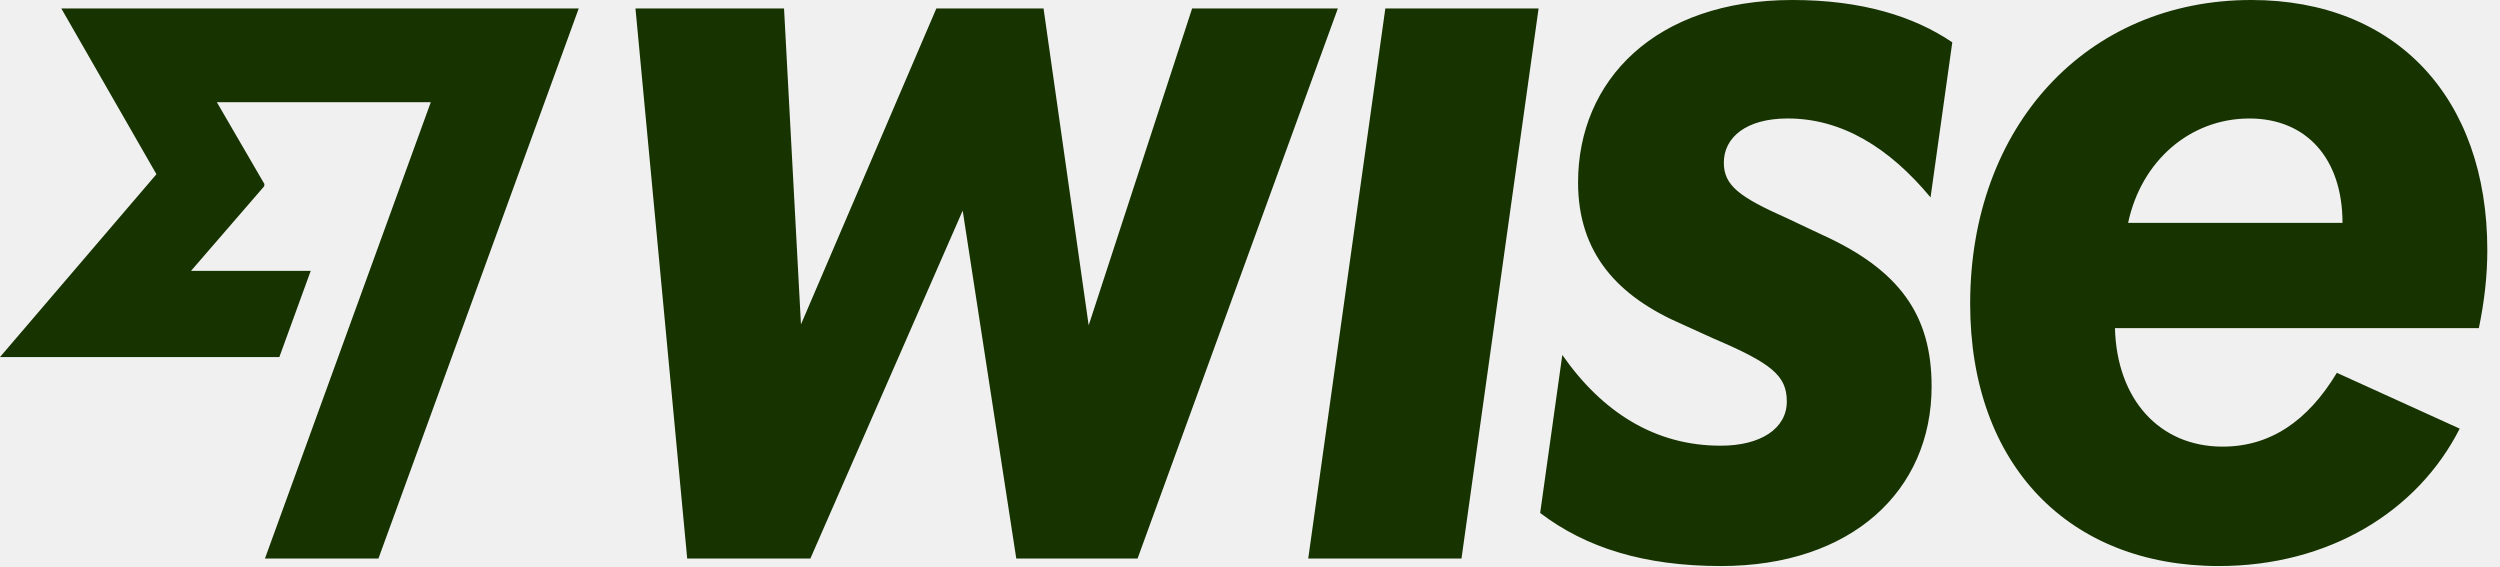
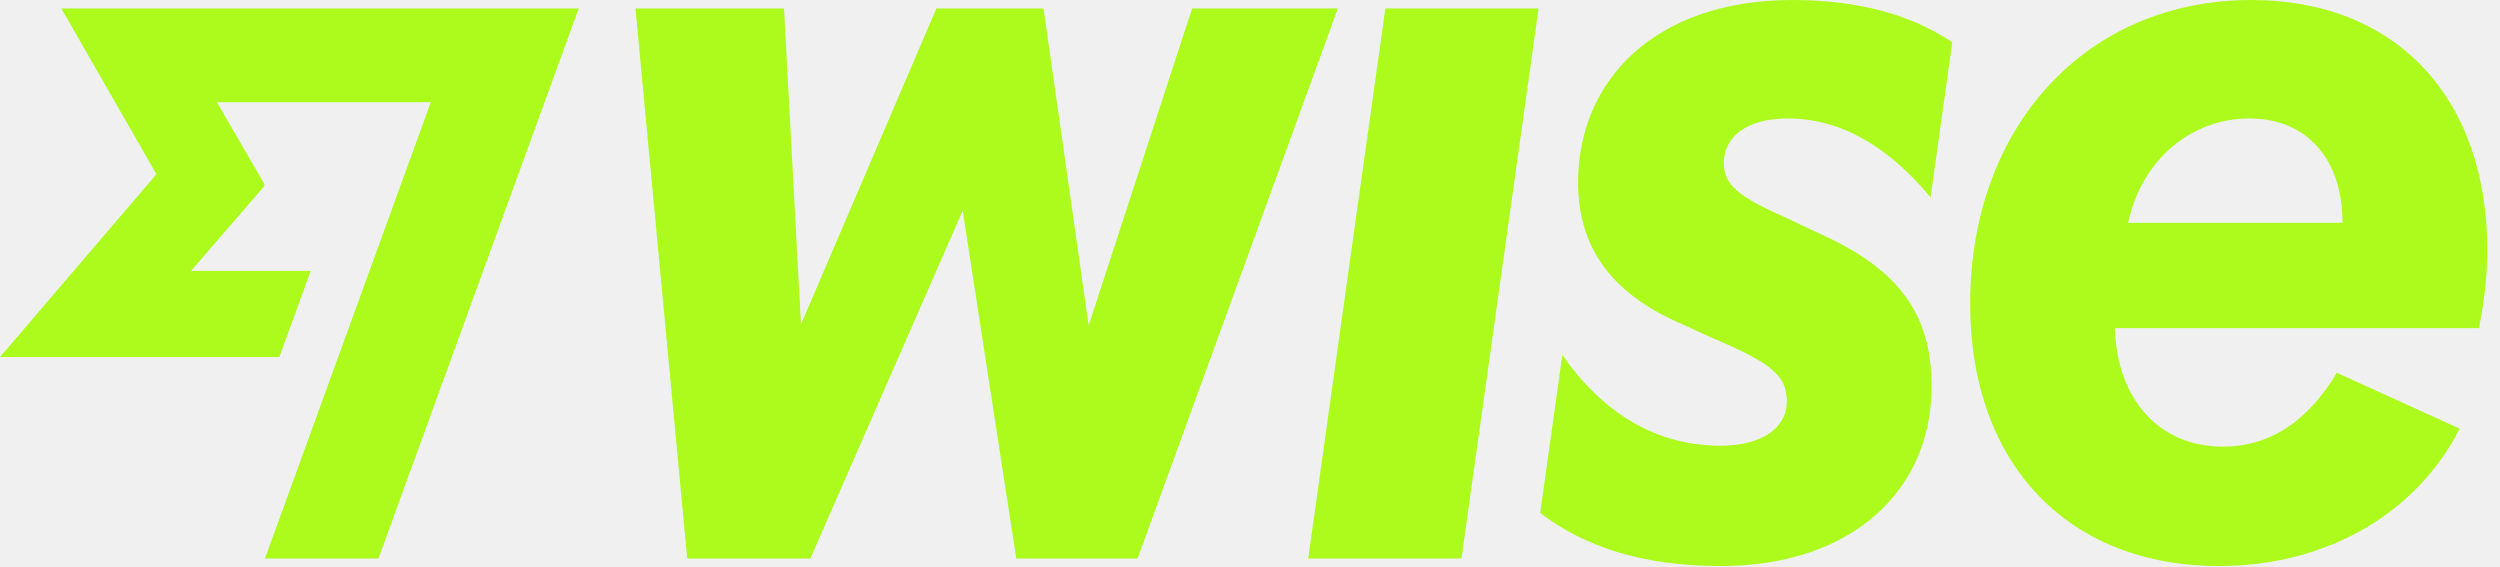
- <svg xmlns="http://www.w3.org/2000/svg" class="np-logo-svg np-logo-svg--size-md" width="106" height="24" fill="none">
-   <path fill="#163300" d="M58.738.359h6.498L61.967 23.681h-6.498L58.738.359Zm-8.192 0L46.16 13.794 44.246.359h-4.545L33.961 13.754 33.243.359h-6.299L29.137 23.681h5.223L40.818 8.93 43.09 23.681h5.143L56.725.359h-6.179ZM105.103 13.914H89.674c.08 3.03 1.894 5.023 4.565 5.023 2.013 0 3.608-1.077 4.844-3.13l5.208 2.367C102.501 21.702 98.729 24 94.08 24 87.741 24 83.535 19.734 83.535 12.877 83.535 5.342 88.478 0 95.455 0c6.14 0 10.007 4.146 10.007 10.605 0 1.077-.12 2.153-.359 3.309Zm-5.781-4.465c0-2.711-1.515-4.425-3.947-4.425-2.512 0-4.585 1.794-5.143 4.425h9.09ZM6.633 7.387 0 15.139h11.844l1.331-3.655H8.1l3.101-3.586.01-.095L9.194 4.332h9.072l-7.032 19.349h4.812L24.538.359H2.6L6.633 7.387Zm69.167-2.364c2.292 0 4.301 1.233 6.055 3.346l.922-6.575C81.143.688 78.93 0 76 0c-5.821 0-9.09 3.409-9.09 7.734 0 3 1.674 4.834 4.425 6.02l1.316.598c2.452 1.047 3.11 1.565 3.11 2.671 0 1.146-1.106 1.874-2.791 1.874-2.781.01-5.033-1.415-6.728-3.847l-.939 6.699C67.233 23.22 69.707 24 72.97 24c5.532 0 8.93-3.189 8.93-7.615 0-3.01-1.335-4.943-4.704-6.458l-1.435-.678c-1.993-.887-2.671-1.375-2.671-2.352 0-1.056.927-1.874 2.711-1.874Z" />
+ <svg xmlns="http://www.w3.org/2000/svg" width="106" height="24" viewBox="0 0 106 24" fill="none">
+   <g clip-path="url(#clip0_20_318)">
+     <path d="M58.738 0.359H65.236L61.967 23.681H55.468L58.738 0.359ZM50.545 0.359L46.16 13.794L44.246 0.359H39.702L33.961 13.754L33.243 0.359H26.944L29.137 23.681H34.359L40.818 8.93L43.09 23.681H48.233L56.725 0.359H50.545ZM105.103 13.914H89.674C89.754 16.944 91.568 18.937 94.239 18.937C96.252 18.937 97.847 17.86 99.083 15.807L104.291 18.175C102.501 21.702 98.729 24 94.08 24C87.741 24 83.535 19.734 83.535 12.877C83.535 5.342 88.478 0 95.455 0C101.595 0 105.462 4.146 105.462 10.605C105.462 11.681 105.342 12.757 105.103 13.914ZM99.322 9.448C99.322 6.738 97.807 5.023 95.376 5.023C92.864 5.023 90.791 6.817 90.233 9.448H99.322ZM6.633 7.387L0 15.139H11.844L13.175 11.484H8.1L11.201 7.898L11.211 7.803L9.194 4.332H18.266L11.234 23.681H16.046L24.538 0.359H2.6L6.633 7.387ZM75.801 5.023C78.093 5.023 80.102 6.256 81.856 8.369L82.777 1.794C81.143 0.688 78.93 0 76 0C70.18 0 66.91 3.409 66.91 7.734C66.91 10.734 68.585 12.568 71.336 13.754L72.651 14.352C75.103 15.399 75.761 15.917 75.761 17.023C75.761 18.169 74.654 18.897 72.97 18.897C70.189 18.907 67.937 17.482 66.243 15.05L65.304 21.749C67.233 23.22 69.707 24 72.97 24C78.502 24 81.9 20.811 81.9 16.385C81.9 13.375 80.565 11.442 77.196 9.927L75.761 9.249C73.767 8.362 73.09 7.874 73.09 6.897C73.09 5.841 74.017 5.023 75.801 5.023Z" fill="#ADFA1D" />
+   </g>
+   <defs>
+     <clipPath id="clip0_20_318">
+       <rect width="106" height="24" fill="white" />
+     </clipPath>
+   </defs>
</svg>
